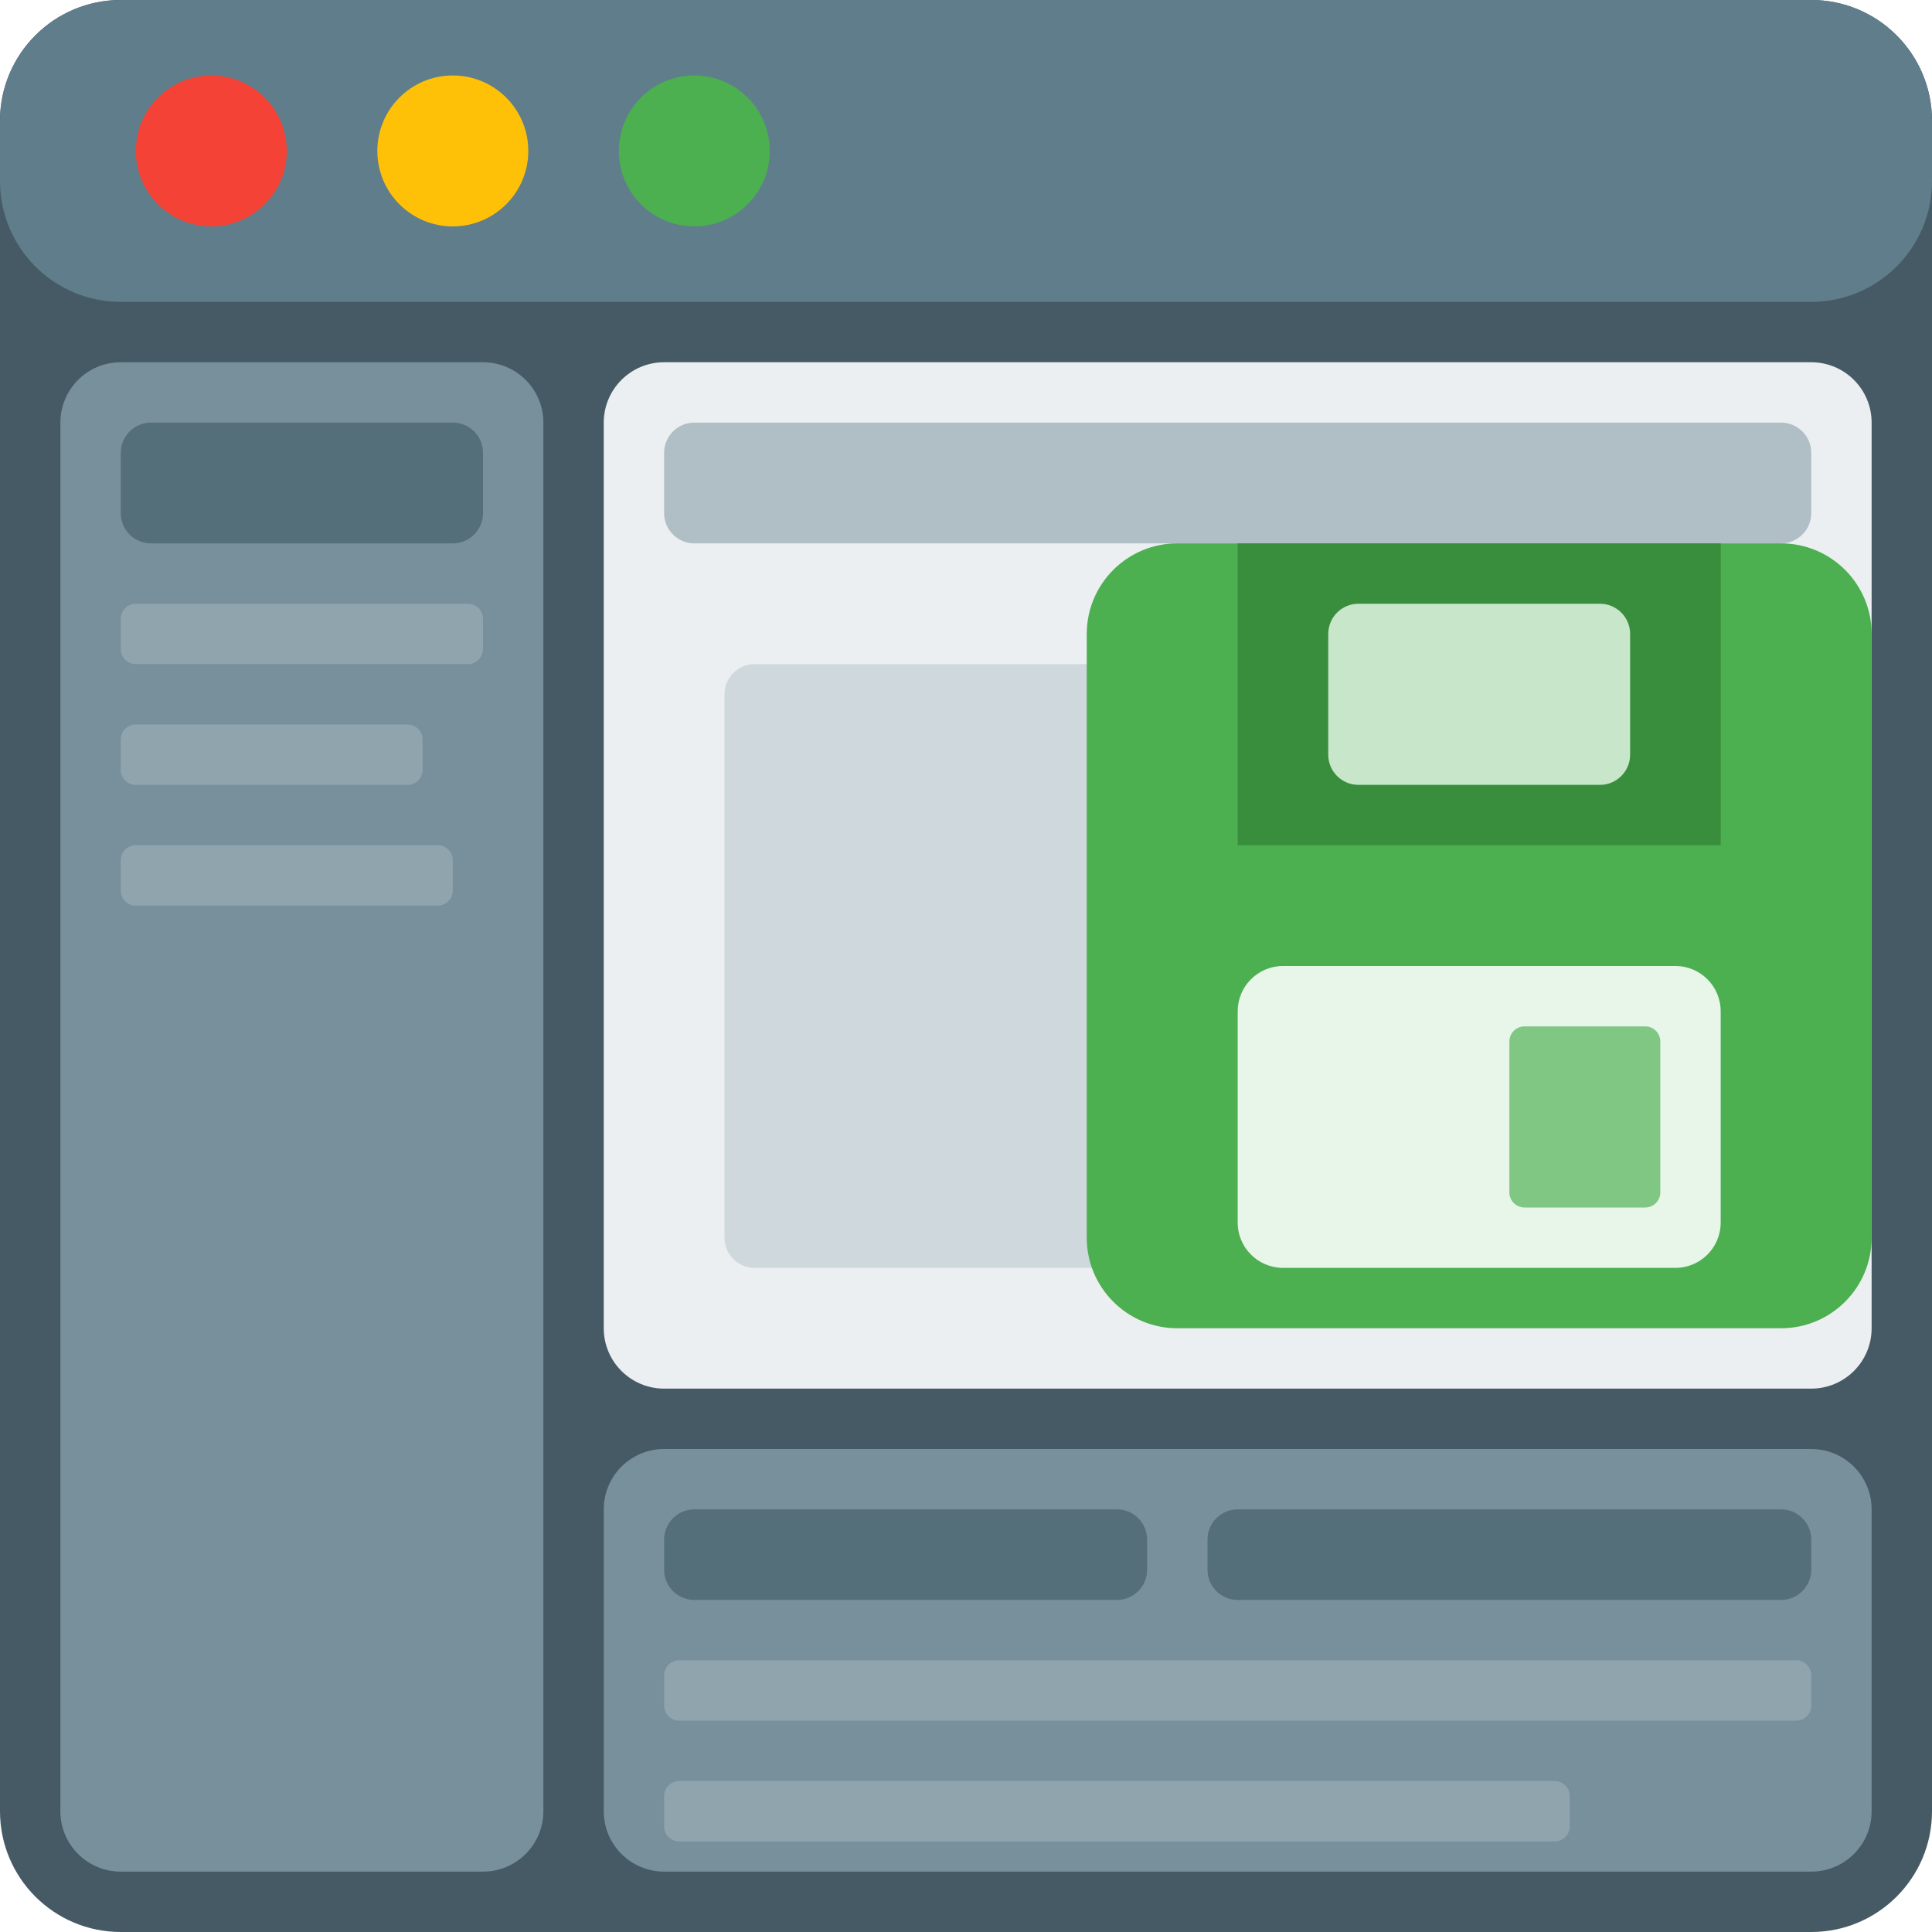
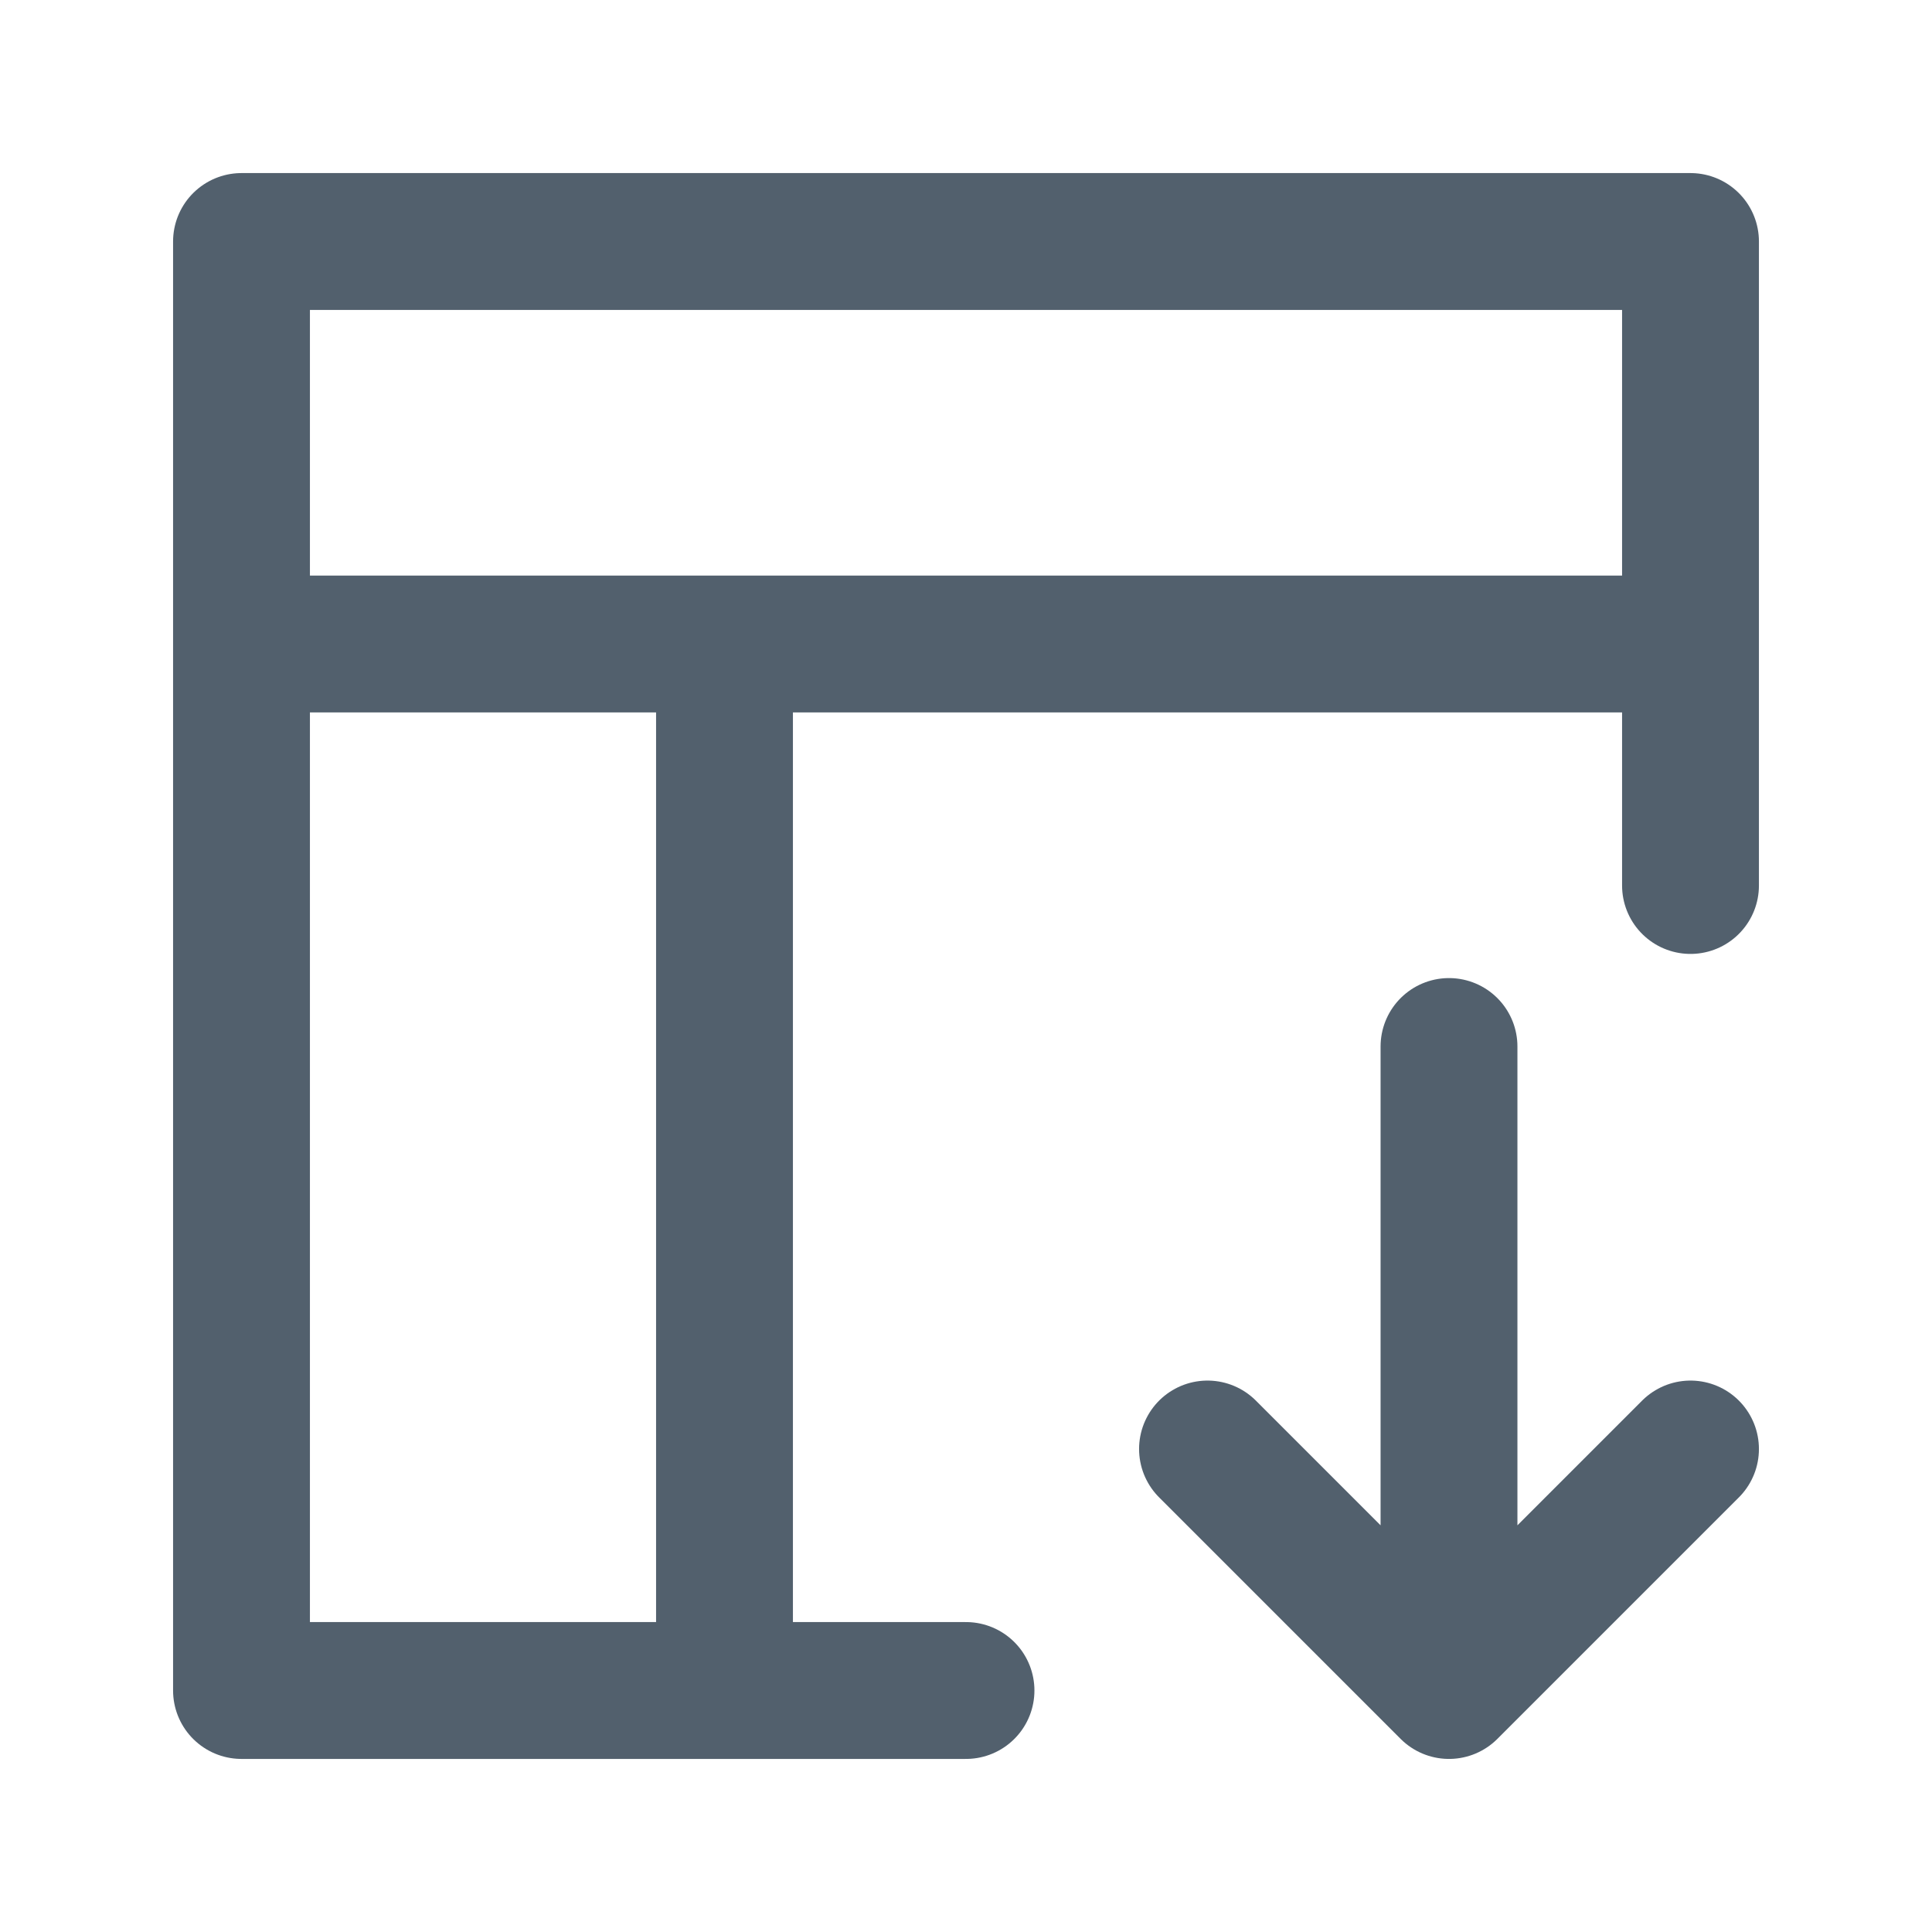
- <svg xmlns="http://www.w3.org/2000/svg" viewBox="0 0 128 128" width="128" height="128">
-   <rect x="0" y="0" width="128" height="128" rx="8" fill="#455A64" />
-   <rect x="0" y="0" width="128" height="20" rx="8" fill="#607D8B" />
-   <circle cx="14" cy="10" r="5" fill="#F44336" />
-   <circle cx="30" cy="10" r="5" fill="#FFC107" />
-   <circle cx="46" cy="10" r="5" fill="#4CAF50" />
-   <rect x="4" y="24" width="32" height="100" rx="4" fill="#78909C" />
-   <rect x="8" y="28" width="24" height="8" rx="2" fill="#546E7A" />
-   <rect x="8" y="40" width="24" height="4" rx="1" fill="#90A4AE" />
-   <rect x="8" y="48" width="20" height="4" rx="1" fill="#90A4AE" />
-   <rect x="8" y="56" width="22" height="4" rx="1" fill="#90A4AE" />
-   <rect x="40" y="24" width="84" height="68" rx="4" fill="#ECEFF1" />
-   <rect x="44" y="28" width="76" height="8" rx="2" fill="#B0BEC5" />
-   <rect x="48" y="44" width="68" height="40" rx="2" fill="#CFD8DC" />
-   <rect x="40" y="96" width="84" height="28" rx="4" fill="#78909C" />
-   <rect x="44" y="100" width="32" height="6" rx="2" fill="#546E7A" />
-   <rect x="80" y="100" width="40" height="6" rx="2" fill="#546E7A" />
-   <rect x="44" y="110" width="76" height="4" rx="1" fill="#90A4AE" />
-   <rect x="44" y="118" width="60" height="4" rx="1" fill="#90A4AE" />
-   <rect x="72" y="36" width="52" height="52" rx="6" fill="#4CAF50" />
-   <rect x="82" y="36" width="32" height="20" fill="#388E3C" />
-   <rect x="88" y="40" width="20" height="12" rx="2" fill="#C8E6C9" />
-   <rect x="82" y="64" width="32" height="20" rx="3" fill="#E8F5E9" />
-   <rect x="100" y="68" width="10" height="12" rx="1" fill="#81C784" />
+ <svg xmlns="http://www.w3.org/2000/svg" viewBox="0 0 24 24" width="24" height="24">
+   <g fill="none" stroke="#52606d" stroke-width="1.7" stroke-linecap="round" stroke-linejoin="round">
+     <path d="M12 21H3V3h18v8M3 8h18M9 8v13m9-8v8m-3-3 3 3 3-3" />
+   </g>
</svg>
